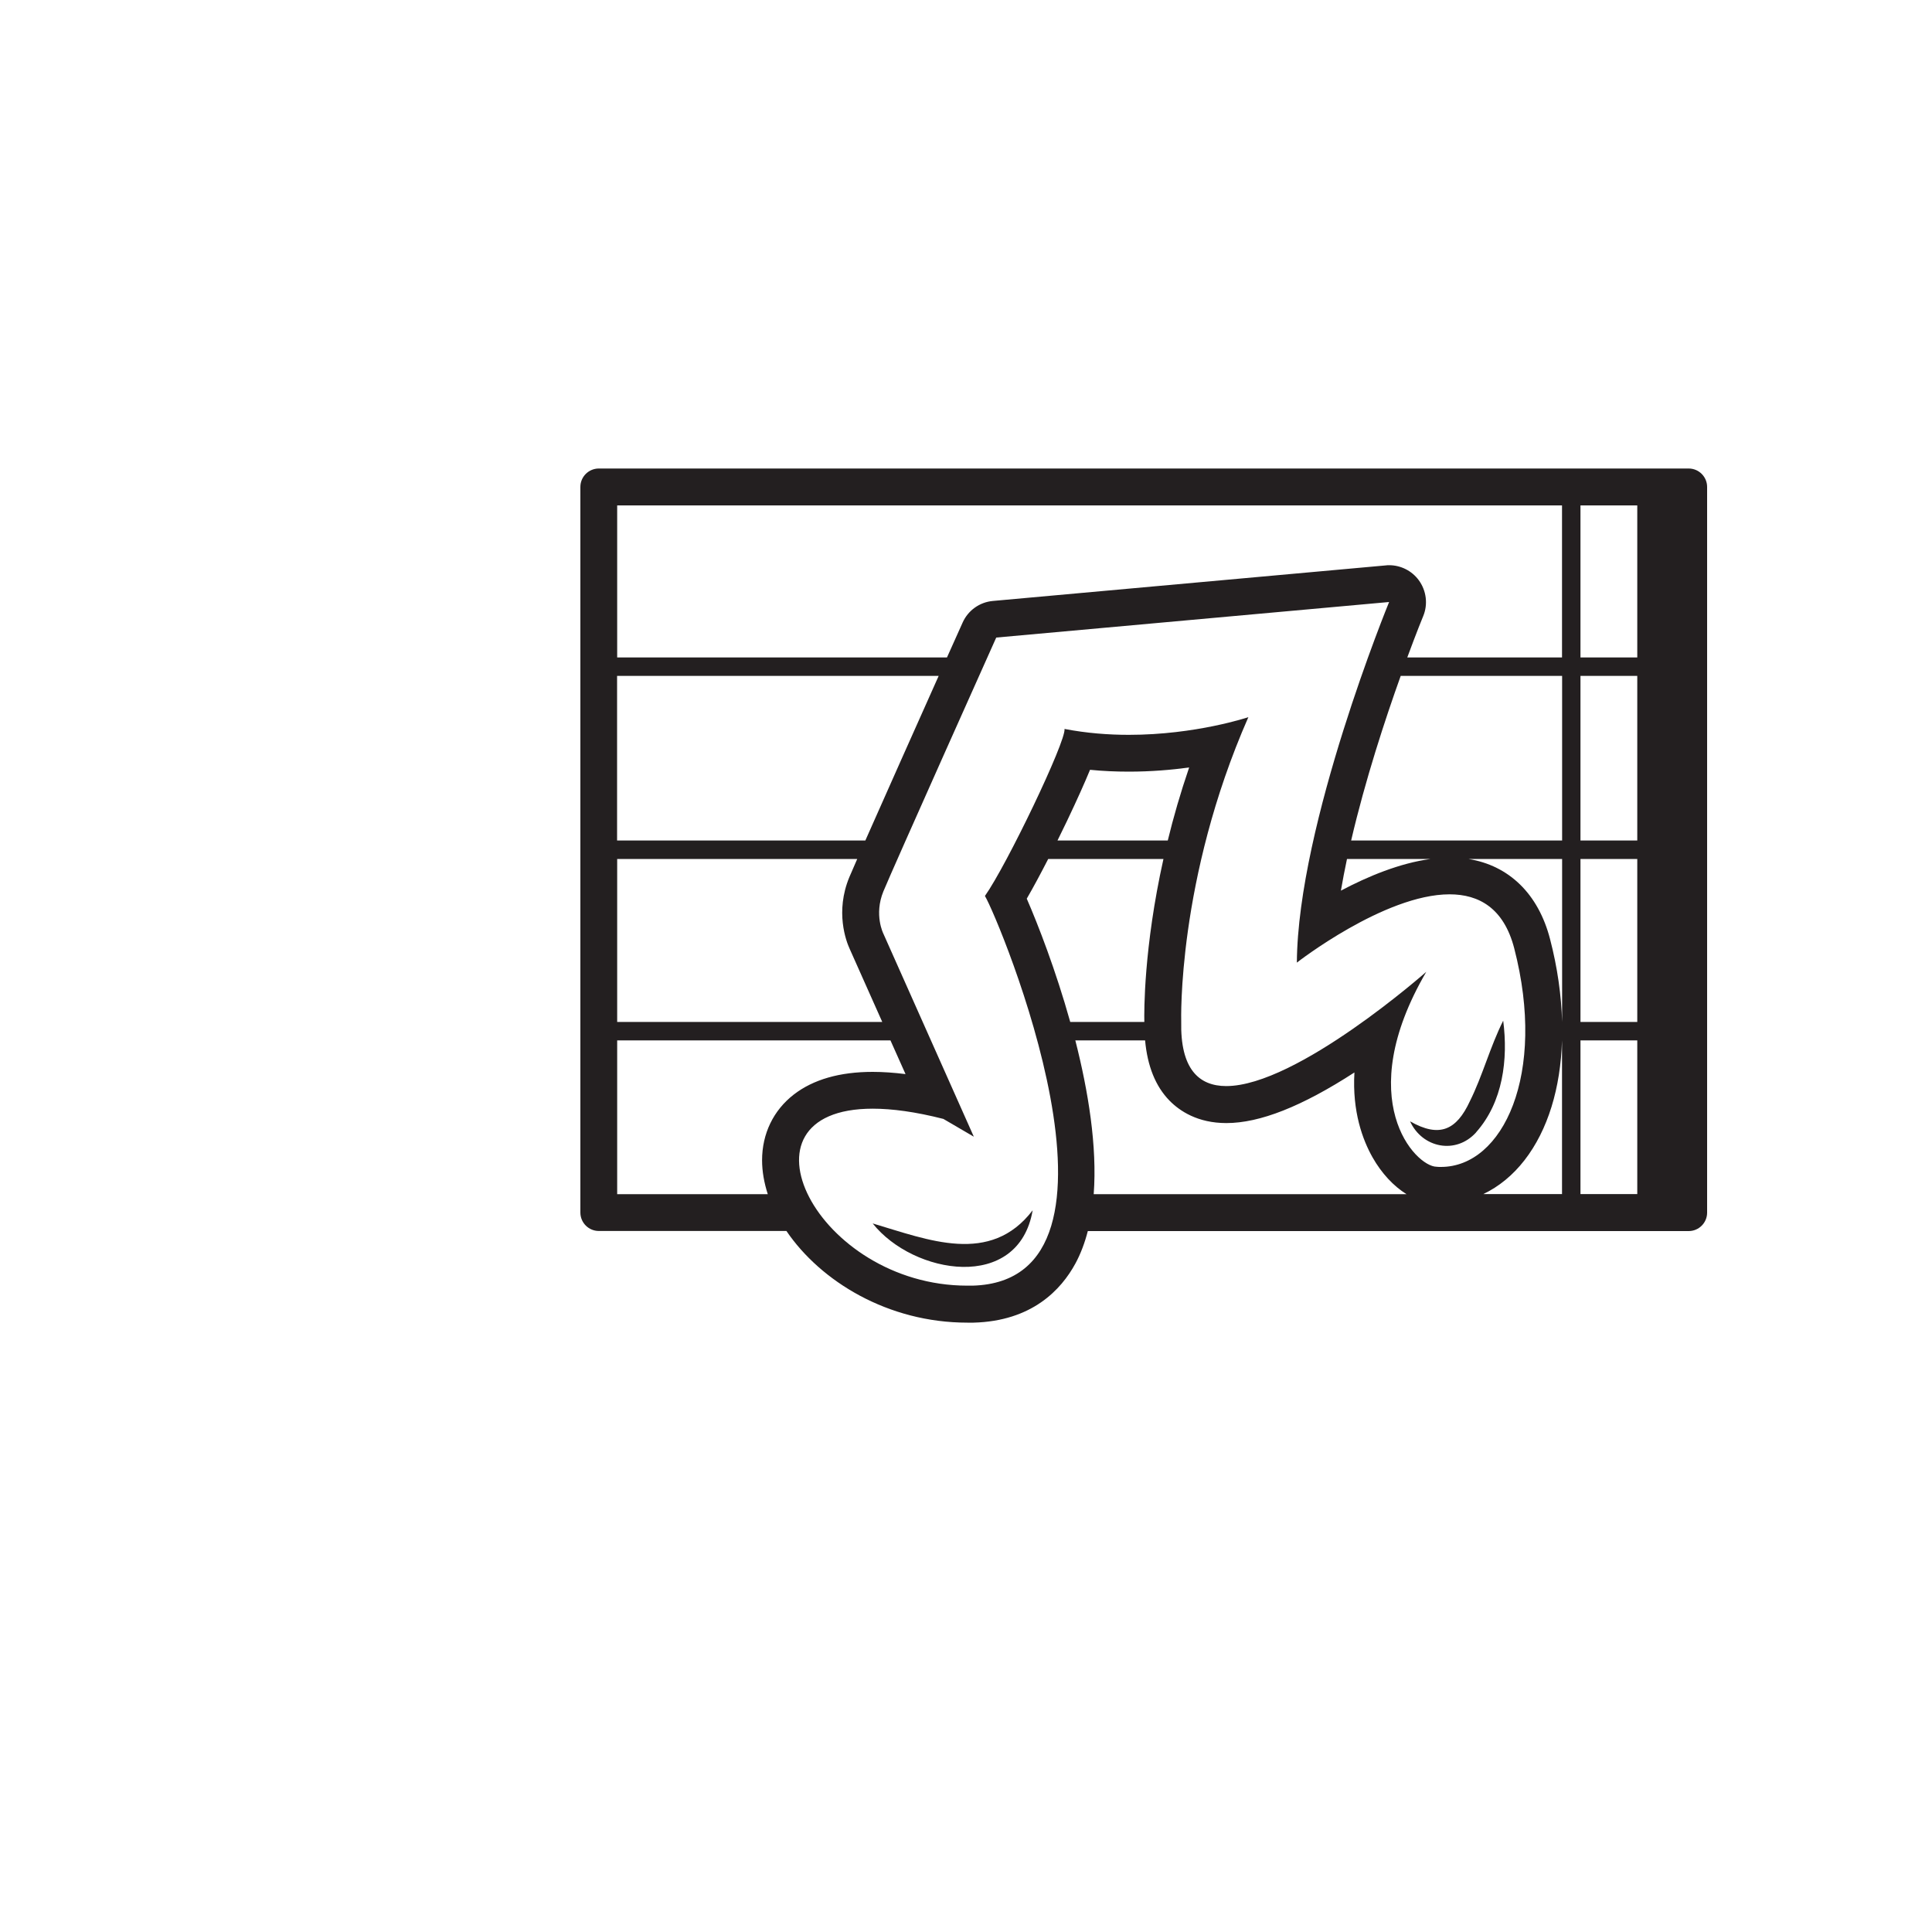
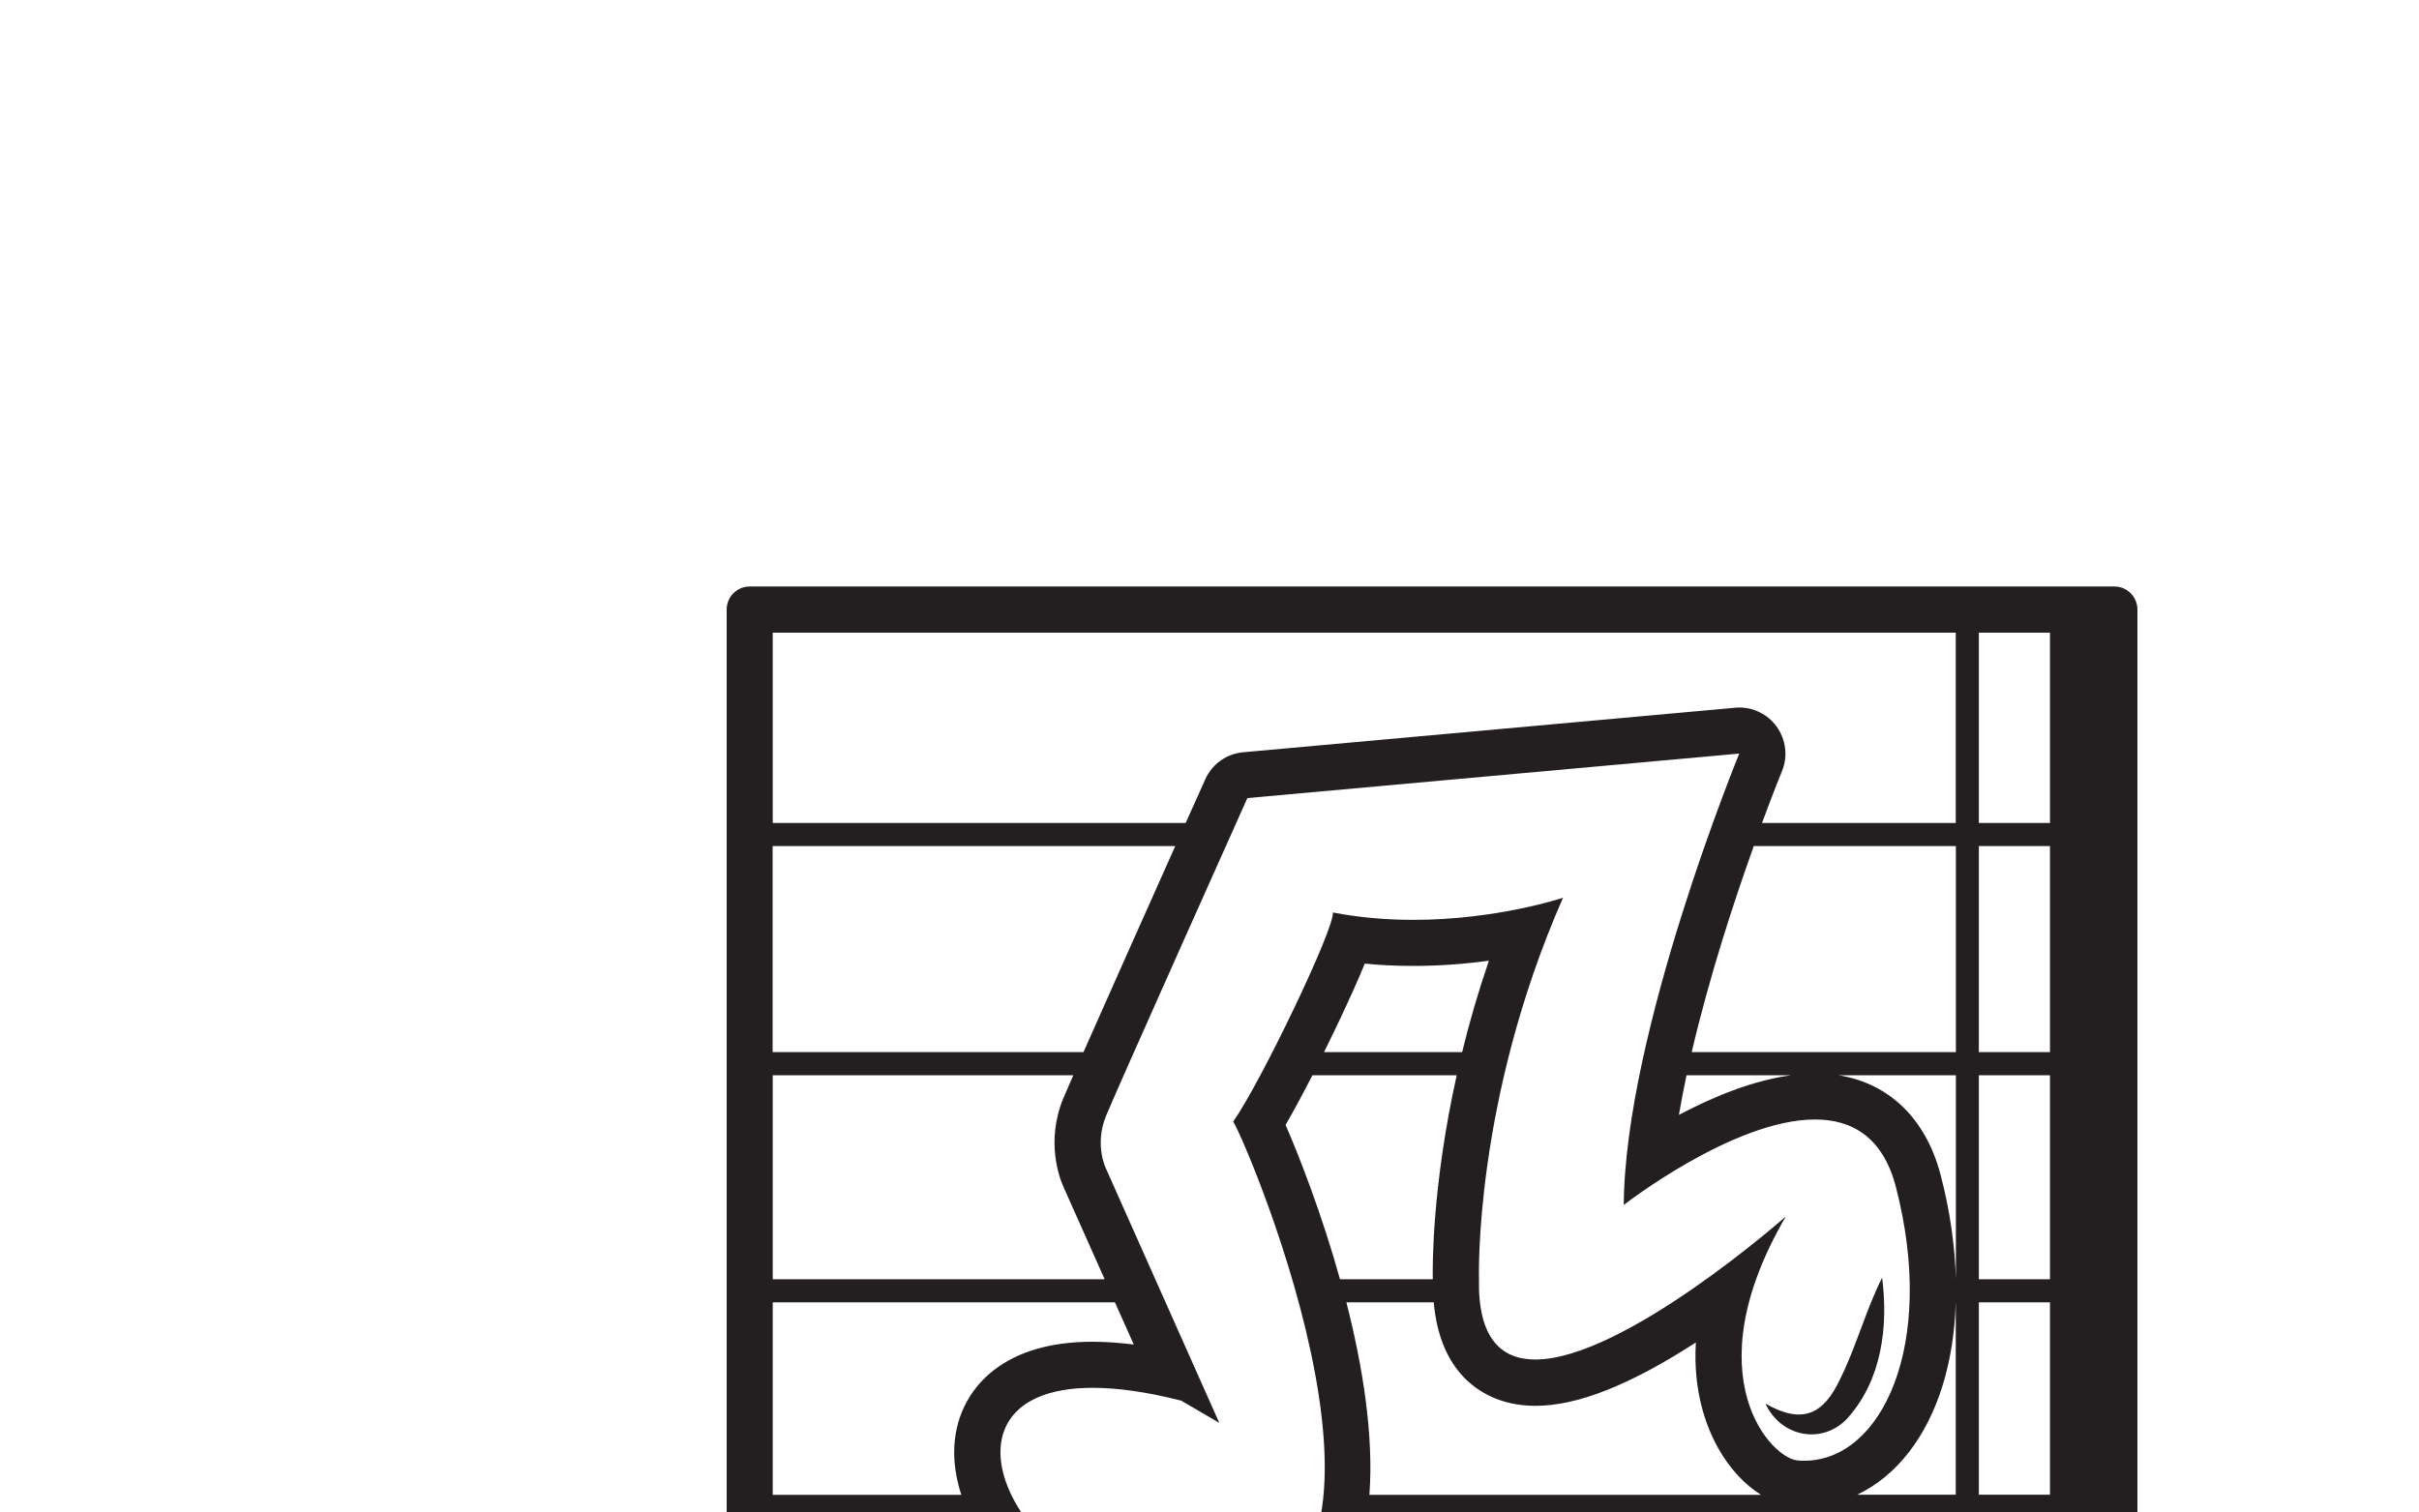
- <svg xmlns="http://www.w3.org/2000/svg" id="Layer_3" data-name="Layer 3" viewBox="0 0 200 200">
+ <svg xmlns="http://www.w3.org/2000/svg" id="Layer_3" data-name="Layer 3" viewBox="0 0 200 125">
  <defs>
    <style>
      .cls-1 {
        fill: #231f20;
        stroke-width: 0px;
      }
    </style>
  </defs>
  <path class="cls-1" d="M174.8,48.5H61.99c-1.05,0-1.91.85-1.91,1.91v75.11c0,1.05.85,1.91,1.91,1.91h19.42c3.54,5.21,10.5,9.49,18.73,9.49.21,0,.43,0,.64,0,6.06-.16,9.08-3.42,10.55-6.13.55-1.02.97-2.15,1.28-3.35h62.2c1.05,0,1.91-.85,1.91-1.91V50.41c0-1.05-.85-1.91-1.91-1.91ZM63.89,52.32h97.81v15.74h-16.02c.96-2.6,1.62-4.22,1.65-4.28.51-1.23.33-2.64-.46-3.72-.72-.98-1.87-1.55-3.07-1.55-.11,0-.23,0-.34.02l-40.67,3.68c-1.38.12-2.58.98-3.14,2.24-.1.22-.72,1.6-1.62,3.61h-34.14v-15.74ZM160.46,97.21c-1.21-4.67-4.24-7.61-8.45-8.29h9.7v16.87h0c-.08-2.74-.48-5.63-1.25-8.58ZM145,69.97h16.71v17.04h-21.84c1.46-6.28,3.53-12.58,5.13-17.04ZM139.44,88.92h8.66c-3.2.43-6.5,1.8-9.29,3.28.18-1.08.4-2.18.63-3.28ZM63.89,69.97h33.28c-2.28,5.09-5.58,12.5-7.59,17.04h-25.7v-17.04ZM63.89,88.92h24.85c-.4.91-.69,1.58-.82,1.89-1.48,3.58-.33,6.62.04,7.42l3.37,7.56h-27.44v-16.87ZM63.89,123.61v-15.91h28.29l1.56,3.49c-1.2-.15-2.34-.23-3.4-.23-3.41,0-6.15.79-8.16,2.34-2.12,1.64-3.29,4.06-3.29,6.81,0,1.15.21,2.33.59,3.51h-15.6ZM100.67,133.09c-.18,0-.36,0-.54,0-15.56,0-24.81-18.32-9.79-18.32,2,0,4.42.32,7.32,1.06l3.15,1.84-9.36-21.01s-1-1.96,0-4.39,11.68-26.27,11.68-26.27l40.67-3.68s-9.45,22.99-9.55,37.33c0,0,9.06-7.07,15.81-7.07,3.04,0,5.61,1.43,6.69,5.58,3.38,13.05-1.17,22.64-7.58,22.64-.16,0-.32,0-.47-.02-2.17-.03-8.79-6.92-1.05-20.18,0,0-13.39,11.83-20.71,11.83-2.84,0-4.77-1.78-4.66-6.7,0,0-.45-14.66,6.95-31.49,0,0-5.43,1.83-12.37,1.83-2.12,0-4.37-.17-6.66-.61.16,1.29-5.96,14.06-8.24,17.29,1.4,2.3,17.08,39.84-1.28,40.34ZM118.46,105.75s0,.03,0,.04h-7.67c-1.5-5.36-3.33-10.07-4.5-12.76.69-1.19,1.46-2.63,2.22-4.11h11.93c-2.05,9.2-2,15.84-1.98,16.83ZM120.88,87.01h-11.41c.34-.68.66-1.35.97-1.99,1.09-2.29,1.86-4.02,2.4-5.33,1.31.13,2.65.19,4.02.19,2.27,0,4.39-.18,6.24-.43-.9,2.63-1.63,5.16-2.21,7.55ZM111.3,107.7h7.24c.24,2.66,1.08,4.76,2.53,6.24,1.04,1.06,2.9,2.32,5.88,2.32,3.47,0,7.82-1.72,13.26-5.24-.24,4.06.86,6.99,1.87,8.78.95,1.68,2.19,2.99,3.52,3.82h-32.38c.37-4.94-.56-10.65-1.9-15.91ZM161.71,123.61h-8.16c1.6-.76,3.05-1.94,4.27-3.51,2.42-3.12,3.73-7.46,3.88-12.41h0v15.91ZM169.49,123.61h-5.88v-15.91h5.88v15.91ZM169.49,105.79h-5.88v-16.87h5.88v16.87ZM169.49,87.01h-5.88v-17.04h5.88v17.04ZM169.49,68.06h-5.88v-15.74h5.88v15.74Z" />
  <path class="cls-1" d="M90.34,126.65c4.21,5.3,15.1,7.15,16.56-1.36-4.38,5.73-10.81,3.06-16.56,1.36Z" />
  <path class="cls-1" d="M152.8,117.22c2.79-3.13,3.33-7.57,2.81-11.56-1.37,2.74-2.13,5.69-3.45,8.34-1.38,2.98-3.14,3.82-6.19,2.08,1.26,2.76,4.74,3.47,6.84,1.14Z" />
</svg>
